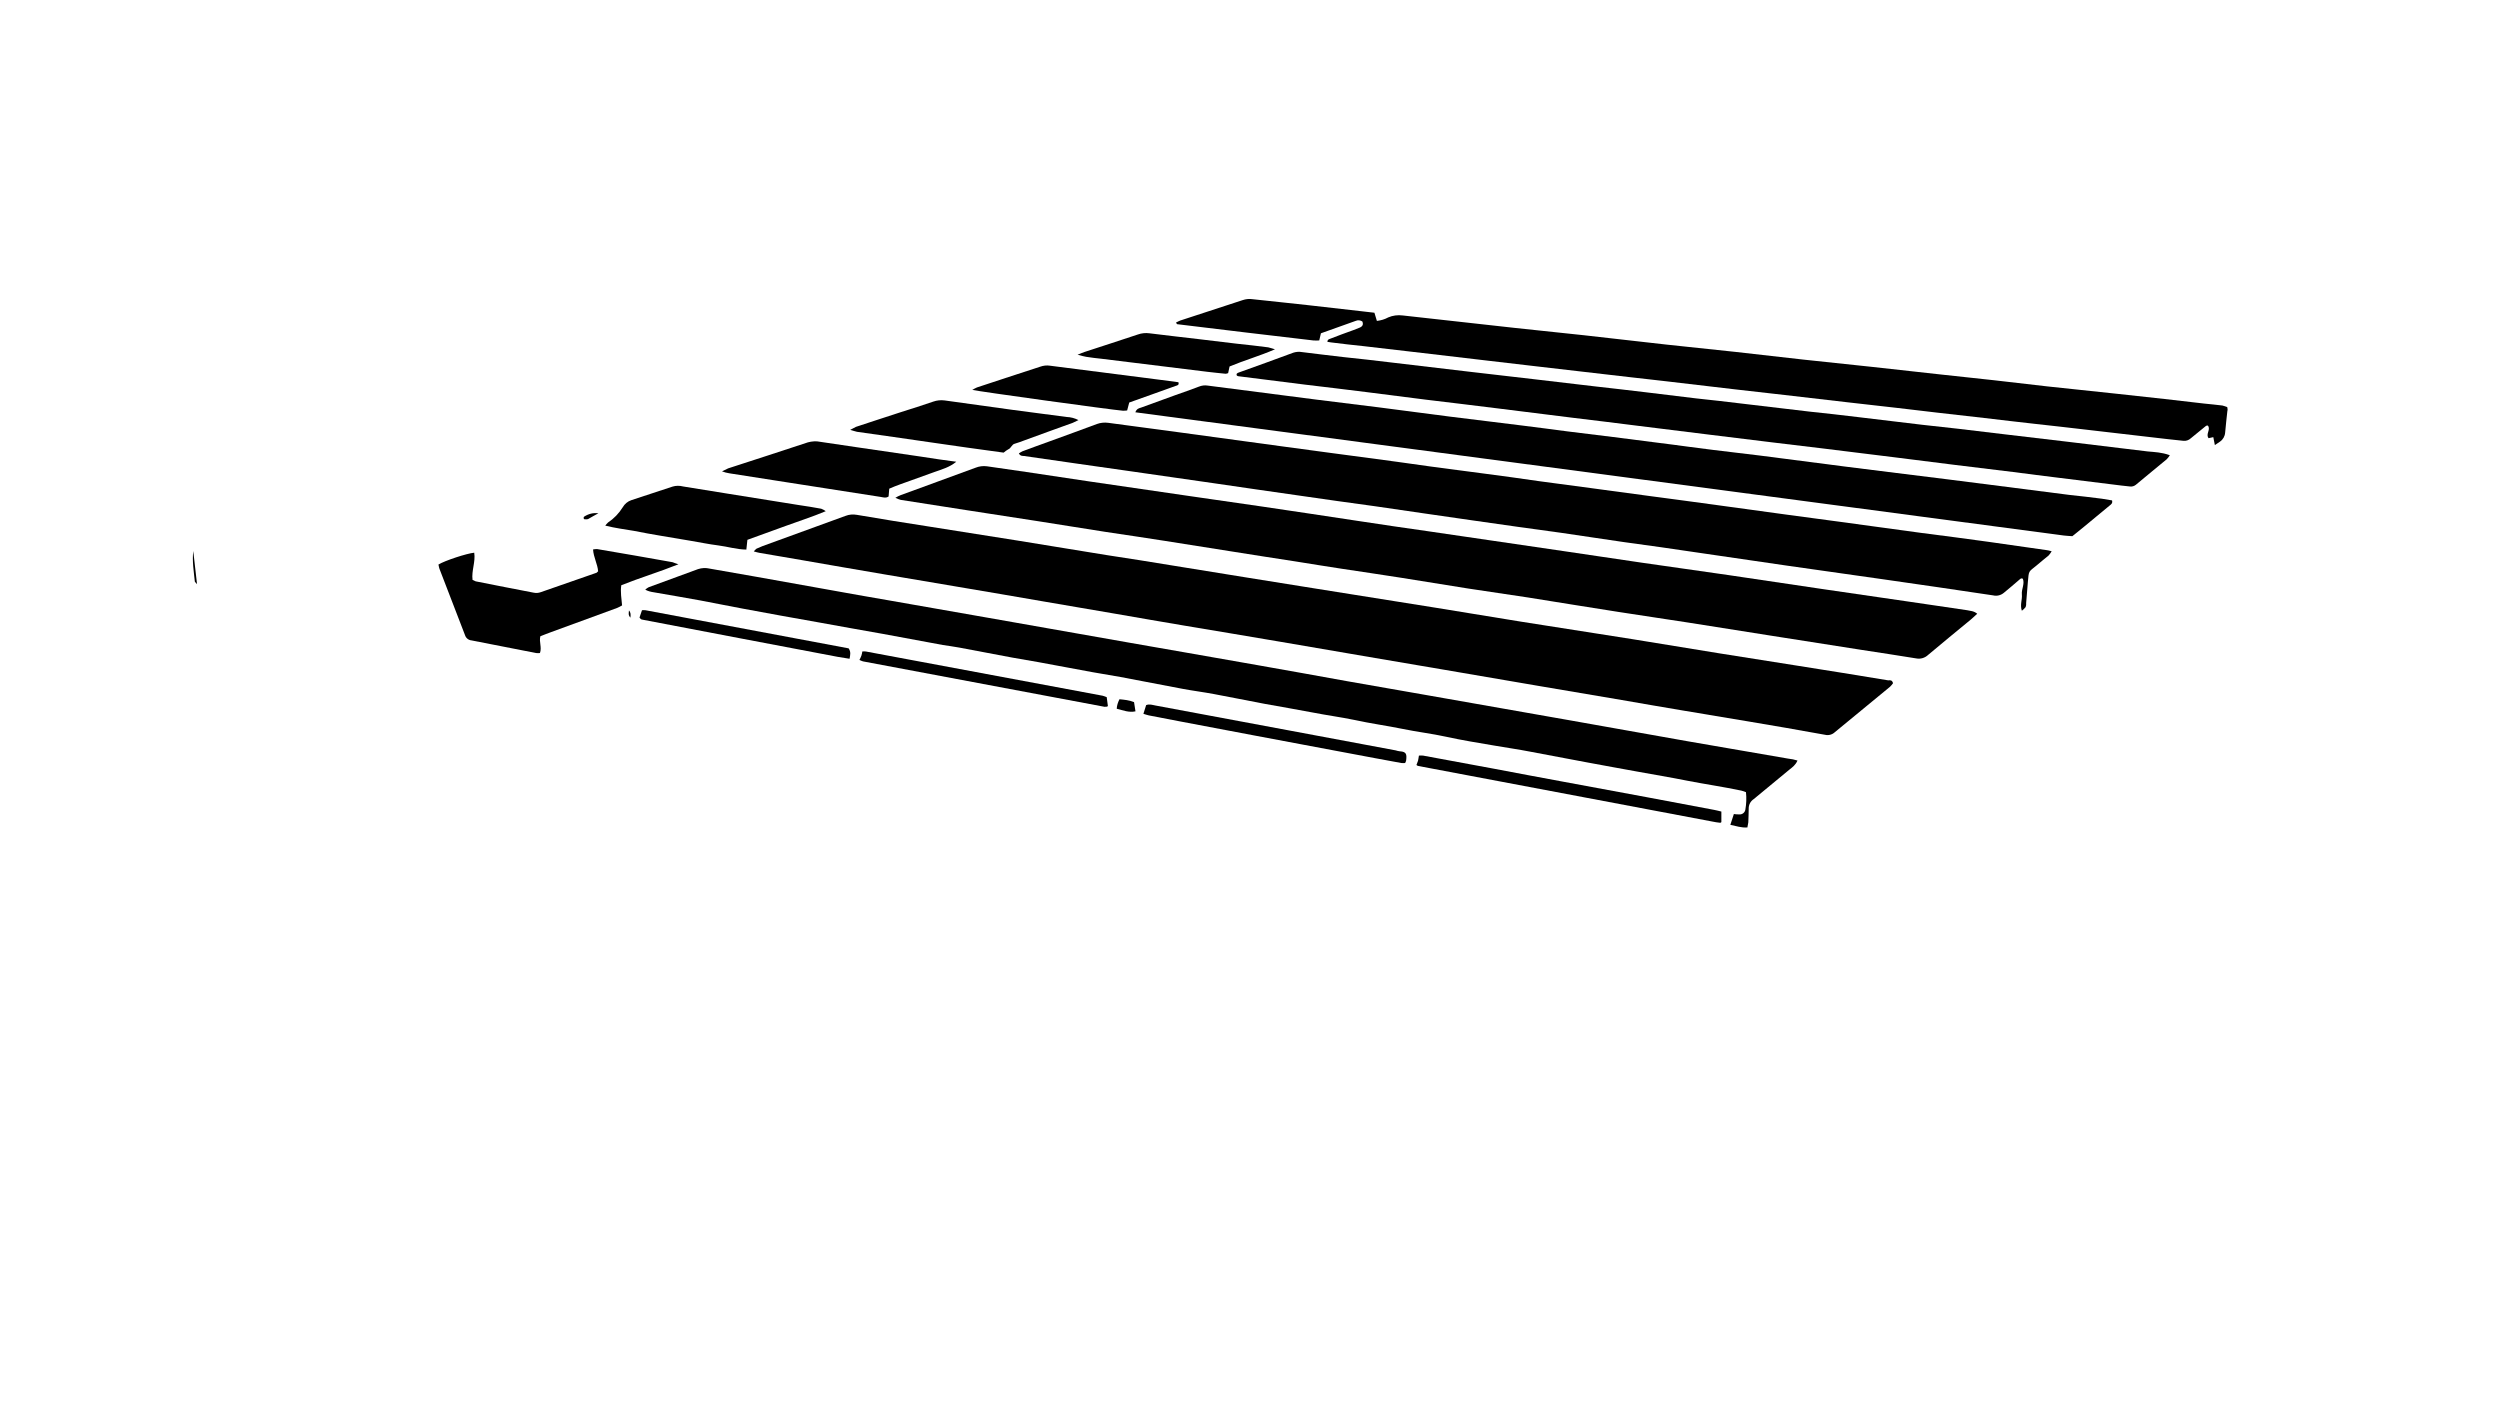
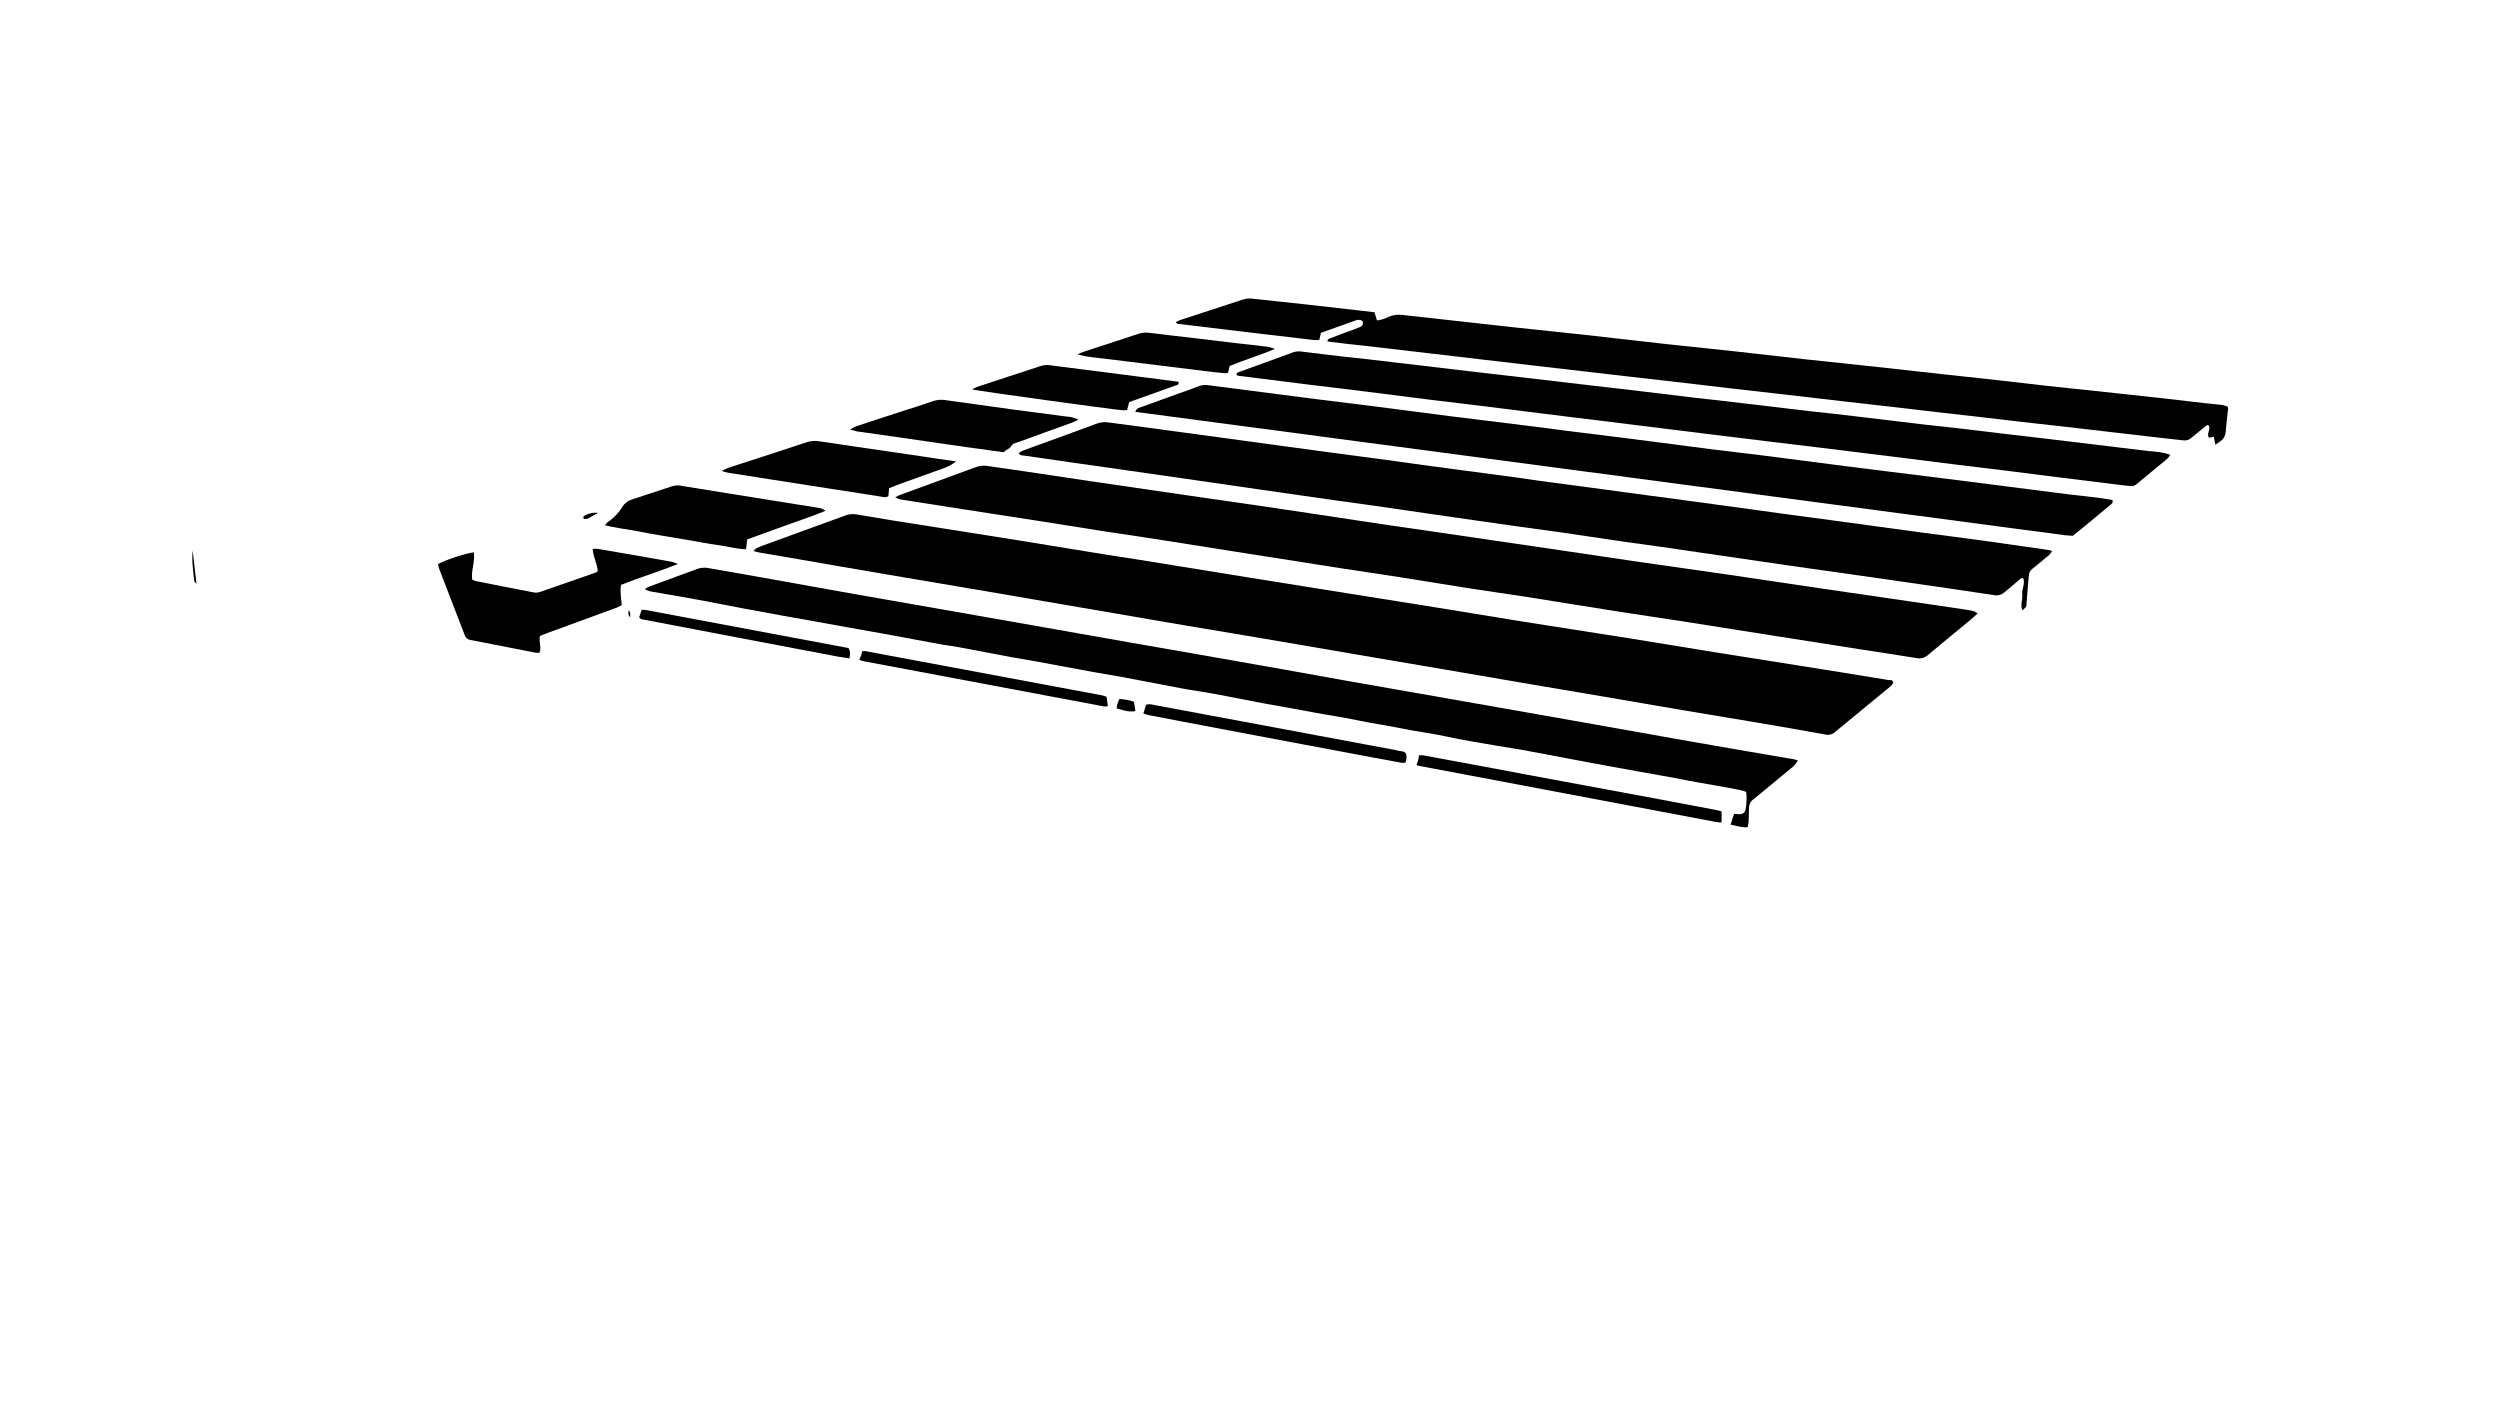
- <svg xmlns="http://www.w3.org/2000/svg" version="1.1" id="Layer_1" x="0px" y="0px" viewBox="0 0 1921 1081" style="enable-background:new 0 0 1921 1081;" xml:space="preserve">
+ <svg xmlns="http://www.w3.org/2000/svg" version="1.1" id="Layer_1" x="0px" y="0px" viewBox="0 0 1920 1080" style="enable-background:new 0 0 1920 1080;" xml:space="preserve">
  <g>
-     <path d="M508.4,411.8l22,3.7c7.2,1.2,14.3,2.7,21.5,3.6c7.2,0.9,14,3.1,21.6,3.2l0.8-7.5c9.9-3.6,19.7-7.1,29.5-10.7   c9.7-3.6,20-6.8,30.7-11.3c-1.1-0.8-2.3-1.5-3.5-1.9c-5.6-1.1-11.3-1.9-17.1-2.8l-54.3-8.7c-11.6-1.9-23.2-3.7-34.7-5.6   c-2.7-0.7-5.5-0.7-8.1,0.1c-10.5,3.5-21.1,6.9-31.6,10.4c-2.8,0.9-5.2,2.9-6.7,5.5c-2.9,4.7-6.8,8.7-11.3,11.7   c-0.8,0.7-1.5,1.6-2.1,2.4c7.7,1.9,14.8,2.8,21.9,4C494,409.3,501.2,410.6,508.4,411.8z" />
-     <path d="M866.1,315.4l1.6-6.1c5.7-2.1,11.3-4.1,17.1-6.1c6.3-2.3,12.4-4.4,18.7-6.7c1.1-0.4,2.7-0.5,2-2.8l-14.4-1.9   c-28.1-3.6-56.1-7.2-84.3-10.8c-2.5-0.4-5.1-0.1-7.6,0.8c-16.1,5.3-32.4,10.5-48.5,15.9c-1.2,0.5-2.4,1.2-3.6,1.9   c5.7,1.3,106.3,15.2,115.7,16C863.8,315.6,865,315.6,866.1,315.4z" />
-     <path d="M846.6,275.7l81.2,10c4.7,0.5,9.3,1.1,14,1.5c0.7,0,1.3-0.3,1.9-0.5l1.1-5.1c11.2-4.7,22.9-8,34.9-13.2   c-1.7-0.5-3.5-1.1-5.2-1.5c-8-1.1-16.1-1.9-24.1-2.8l-29.2-3.5c-12.7-1.5-25.3-2.9-38-4.5c-2.9-0.4-6-0.1-8.8,0.9   c-13.7,4.5-27.5,9.1-41.2,13.5c-1.3,0.4-2.7,1.1-5.2,2.1c3.1,0.8,4.9,1.3,6.7,1.6C838.6,274.8,842.6,275.3,846.6,275.7z" />
-     <path d="M604,370.5l38.5,6c11.3,1.7,22.7,3.6,34,5.3c2,0.3,4.1,1.2,6.3-0.3l0.5-6c5.6-2.5,11.5-4.4,17.2-6.5   c5.7-2.1,11.6-4.1,17.5-6.3c5.9-2.1,11.6-3.6,16.8-7.9c-8.8-1.1-17.9-2.5-26.9-3.9c-16.7-2.4-33.2-4.9-49.9-7.3   c-9.3-1.3-18.5-2.8-27.7-4.1c-3.2-0.7-6.4-0.4-9.5,0.4c-20.4,6.8-40.8,13.3-61.3,20c-1.6,0.7-3.1,1.5-4.7,2.3   c1.9,0.7,3.7,1.2,5.7,1.5C575,366,589.6,368.2,604,370.5z" />
-     <path d="M484.4,474.6c0.3-2.4,0.3-3.9-1.1-5.6C483.2,471,482.5,472.5,484.4,474.6z" />
-     <path d="M771.2,347.8c1.1-0.9,2.3-1.9,3.5-2.5c2.3-0.9,2.7-3.9,5.2-4.4c2.4-0.7,4.8-1.6,7.2-2.5c12.4-4.5,24.8-9.1,37.2-13.5   c1.5-0.7,2.9-1.3,4.4-2.1c-2.9-1.5-6-2.3-9.2-2.4c-13.9-1.9-27.9-3.6-41.7-5.5c-17.3-2.4-34.5-4.8-51.9-7.2c-2.9-0.4-6-0.1-8.8,0.9   c-8.3,2.8-16.5,5.5-24.9,8.1c-11.6,3.7-23.1,7.6-34.5,11.3c-1.5,0.7-2.9,1.5-4.4,2.3c1.7,0.5,3.5,1.1,5.2,1.5   C696.1,337,733.7,342.8,771.2,347.8z" />
-     <path d="M496,468.9c-0.9-0.1-1.7-0.1-2.7,0l-1.9,5.6c0.4,0.7,0.9,1.1,1.5,1.5c50.3,9.6,100.4,19.2,150.7,28.7   c2.9,0.5,5.9,0.9,9.2,1.5c0.5-2.8,1.2-5.2-0.7-8L496,468.9z" />
-     <path d="M477.4,449.7c13.9-5.6,28.4-9.9,43.9-16.1c-1.7-0.5-3.1-1.1-4.5-1.6c-19.3-3.5-38.7-6.8-58-10.1c-1.1,0-2.1,0.1-3.1,0.3   c0.4,6.1,3.5,11.3,3.9,16.8c-0.4,0.4-0.8,0.8-1.2,1.1c-14.3,4.9-28.5,9.9-42.8,14.9c-1.9,0.7-3.7,0.8-5.6,0.4   c-14.8-2.9-29.7-5.7-44.5-8.7c-0.8-0.3-1.6-0.7-2.4-1.1c-0.9-7.1,2.4-13.9,1.3-20.9c-5.6,0.5-22.7,6.1-27.5,9.1   c0.3,1.3,0.5,2.8,1.1,4.1c6.4,16.7,12.9,33.3,19.3,50.1c0.7,2.3,2.7,3.9,5.1,4.1c16.5,3.2,33.1,6.5,49.6,9.7c0.9,0.1,1.9,0.1,2.9,0   c1.6-4.4-0.8-8.4,0.3-12.9c2.4-0.9,4.9-2,7.5-2.9l51.6-18.9c1.2-0.5,2.5-1.2,3.7-1.9C477.6,460,476.6,455,477.4,449.7z" />
-     <path d="M149.7,446.8c0,0.4,0.7,0.8,1.7,2.1l-2.9-25.5C147.6,431.2,148.9,438.9,149.7,446.8z" />
-     <path d="M860.2,537.3c-1.2,2.4-2,4.8-2.1,7.3c4.9,1.2,9.3,3.1,14.4,2l-1.1-7.1C867.7,538,864.1,537.7,860.2,537.3z" />
-     <path d="M1075.6,577.3c-1.1-0.1-2.1-0.4-3.1-0.7l-82.9-15.5l-69.1-12.9c-10.9-2-21.7-4.1-32.7-6.1c-2.3-0.4-4.5-1.3-7.1-0.3   l-2.1,6.7c1.3,0.4,2.8,0.9,4.1,1.2c8.1,1.6,16.3,3.1,24.4,4.7l56.5,10.7c24.3,4.5,48.5,9.2,72.9,13.7c13.5,2.5,26.8,5.1,40.3,7.5   c0.9,0.1,2,0.1,2.9,0c0.4-0.7,0.7-1.5,0.8-2.1C1081,579.7,1080.8,577.6,1075.6,577.3z" />
-     <path d="M1265.6,612.6l-65.3-12.1c-17.6-3.3-35.2-6.5-52.8-9.9c-18-3.3-36-6.7-54-10c-1.1-0.1-2.1-0.1-3.2,0   c-0.3,1.6-0.4,2.8-0.7,4c-0.4,1.1-0.8,2.1-1.2,3.2c0.4,0.4,0.9,0.7,1.5,0.8c75.3,14.3,150.7,28.4,226,42.7c1.9,0.4,3.7,0.7,5.7,0.9   c0.3,0,0.4,0,0.7-0.1c0.1-0.1,0.3-0.3,0.4-0.4v-8.1c-2.4-0.5-4-1.1-5.6-1.3C1299.8,619,1282.8,615.8,1265.6,612.6z" />
-     <path d="M449.3,399c0.8,0.1,1.7,0.1,2.5-0.1c2.7-1.5,5.3-3.1,8-4.5c-3.9-0.5-7.7,0.4-11.1,2.7c-0.4,0.7-0.3,1.5,0.3,1.9   C449.2,398.9,449.2,399,449.3,399z" />
-     <path d="M847.3,534.6c-60.7-11.3-121.3-22.7-182-34c-0.9-0.1-1.7-0.1-2.7,0c-0.1,1.1-0.4,2.1-0.7,3.2c-0.4,1.1-0.9,2.1-1.5,3.3   c0.8,0.4,1.7,0.8,2.7,1.1c61.9,11.7,123.7,23.3,185.6,34.9c0.7,0,1.2,0,1.9-0.1c0.3-0.1,0.5-0.3,0.7-0.5l-0.9-6.8   C849.4,535.3,848.4,534.9,847.3,534.6z" />
-     <path d="M1590.1,339.6l-50.8-6c-11.5-1.3-22.8-2.8-34.3-4.1c-9.3-1.1-18.7-2-28-3.1c-16.7-2-33.5-4-50.1-6   c-12-1.5-24.1-2.8-36.3-4.1c-17.2-2-34.3-4.1-51.5-6.1c-12-1.5-24-2.8-36-4.1c-12.9-1.5-25.9-3.2-38.7-4.7   c-12.8-1.5-25.9-3.1-38.8-4.5c-15.9-1.9-31.7-3.7-47.6-5.6c-16.1-1.9-32.1-3.7-48.3-5.6c-20.3-2.4-40.7-4.8-60.9-7.2   c-12-1.5-24.1-2.8-36.3-4.1c-10.8-1.3-21.6-2.5-32.4-3.9c-2.1-0.4-4.3-0.1-6.3,0.5c-14,5.2-28.1,10.3-42.1,15.3   c-0.9,0.4-2,0.8-1.3,2.3c0.4,0.3,0.8,0.4,1.2,0.5l50.8,6.4c15.6,1.9,31.3,3.7,46.9,5.7c15.5,1.9,30.9,3.9,46.3,5.9   c18.7,2.3,37.2,4.4,55.9,6.8c19.2,2.4,38.5,4.8,57.7,7.2c16.5,2,33.1,4,49.5,6.1l54,6.7l48.9,6l37.5,4.5l55.9,6.9l46.9,5.9   c15.1,1.9,30,3.6,45.1,5.5c11.9,1.5,23.7,3.1,35.5,4.5c15.9,2,31.7,3.9,47.6,5.9c2.1,0.3,4.3,0.4,6.4,0.7c1.7,0.3,3.5-0.3,4.7-1.3   c7.9-6.5,15.7-13.1,23.7-19.6c0.9-0.9,1.7-2,2.4-3.1c-6.3-2.3-11.6-2.4-16.9-2.9C1630.2,344.4,1610.1,342,1590.1,339.6z" />
-     <path d="M1451,522.8c-23.3-3.9-46.7-7.6-70-11.3c-20-3.2-40-6.3-60-9.5c-22.3-3.6-44.5-7.3-66.8-10.9c-28.3-4.5-56.4-8.8-84.7-13.3   c-22.3-3.6-44.5-7.3-66.8-10.9l-90.3-14.4l-52.4-8.4c-19.6-3.2-39.1-6.4-58.7-9.5c-16.9-2.8-34-5.5-51.1-8.1   c-22.7-3.7-45.6-7.5-68.1-11.1s-45.1-7.1-67.6-10.7c-18.7-2.9-37.5-5.9-56.1-9.1c-2.9-0.5-5.9-0.3-8.7,0.8l-63.7,23.2   c-1.6,0.7-3.2,1.3-4.7,2c-0.8,0.7-1.5,1.3-2.1,2.1c1.9,0.5,3.1,0.9,4.3,1.1c10.7,1.9,21.5,3.6,32.1,5.5   c21.5,3.7,42.8,7.5,64.3,11.1l56.7,9.6c21.6,3.7,43.3,7.3,64.9,11.1l55.5,9.5c18,3.1,36.1,6.3,54.1,9.3   c24.3,4.1,48.7,8.1,73.1,12.3l72.4,12.4c18,3.1,36.1,6.1,54.1,9.2c24.1,4.1,48.3,8.3,72.4,12.4c21.1,3.6,42,7.1,63.1,10.7   c15.7,2.7,31.5,5.5,47.2,8.1c16.5,2.8,33.2,5.5,49.7,8.3c19.7,3.3,39.5,6.7,59.2,10.3c2.7,0.7,5.6-0.1,7.6-2   c14.1-11.6,28.3-23.2,42.4-34.9c0.8-0.8,1.6-1.7,2.3-2.7C1454,522.5,1452.4,522.6,1451,522.8z" />
-     <path d="M1296.9,569.6l-90-16l-110.8-19.5c-20.4-3.6-40.7-7.1-61.1-10.7c-22.9-4.1-45.7-8.3-68.7-12.3c-18-3.2-36.1-6.3-54.1-9.5   c-14.5-2.5-28.9-5.1-43.5-7.6l-108.9-19.2l-78.1-13.7c-14.8-2.5-29.7-5.2-44.7-7.9l-55.3-9.9c-12.1-2.1-24.4-4.3-36.5-6.4   c-2.9-0.7-6-0.5-8.8,0.4c-12.7,4.7-25.2,9.2-37.9,13.9c-0.9,0.5-1.9,1.1-2.7,1.9c2,1.1,4.3,1.7,6.5,2c12,2.1,23.9,4.1,35.9,6.3   c10.9,2,21.7,4.3,32.7,6.3c19.3,3.6,38.5,7.1,57.9,10.5c16.5,3.1,33.2,5.9,49.7,8.9c15.3,2.8,30.5,5.7,45.9,8.5   c4.3,0.7,8.5,1.2,12.7,2c13.6,2.5,27.2,5.2,40.8,7.7c6.7,1.2,13.5,2.3,20.1,3.5c13.9,2.5,27.6,5.2,41.5,7.7   c7.2,1.3,14.4,2.4,21.5,3.7c16,3.1,31.9,6.1,47.7,9.1c8,1.5,16,2.5,24,4c13.1,2.4,26,5.1,38.9,7.5c12.4,2.3,24.8,4.3,37.1,6.7   c10.7,2.1,21.3,3.5,32,5.7c12.3,2.7,24.8,4.4,37.1,6.9c11.1,2.3,22.3,3.6,33.3,6c12.3,2.7,24.7,4.7,37.1,6.8   c9.2,1.6,18.5,2.9,27.7,4.7c14.7,2.7,29.3,5.5,44,8.3c12.7,2.3,25.2,4.7,37.7,6.9c12.9,2.4,26,4.5,38.9,7.1   c13.9,2.7,27.7,4.7,41.5,7.6c1.2,0.3,2.4,0.7,3.6,1.2c0.5,4.5,0.3,9.1-0.5,13.6c-0.4,2.1-2.4,3.7-4.7,3.5c-1.5,0-2.8-0.1-4.1-0.3   l-2.7,8.3c4.5,0.9,8.5,2.4,13.1,2c0.3-1.3,0.5-2.5,0.7-3.9c0.1-3.5,0.3-6.8,0.3-10.3c-0.1-3.1,1.3-5.9,3.9-7.6   c9.2-7.5,18.4-15.2,27.6-22.8c2-1.6,4.4-3.2,6-6.8c-2.3-0.7-4.5-1.2-7.3-1.5C1348.1,578.5,1322.5,574.1,1296.9,569.6z" />
-     <path d="M1466.1,462.2c-21.7-3.1-43.5-6.3-65.2-9.5c-24.1-3.6-48.4-7.2-72.7-10.8c-22.4-3.2-44.7-6.4-67.1-9.6   c-20.1-2.9-40.1-6-60.1-8.9l-103.7-15.2c-17.9-2.5-35.9-5.2-53.7-7.9c-24.7-3.7-49.3-7.5-74-11.1c-19.6-2.9-39.2-5.7-58.8-8.5   c-24.7-3.6-49.3-7.2-74-10.8c-16-2.4-32-4.8-48-7.2c-10.1-1.5-20.3-2.9-30.4-4.4c-3.1-0.4-6,0-8.8,1.1c-19.2,7.1-38.4,14-57.6,21.1   c-1.3,0.5-2.7,1.2-4,2c1.3,0.7,2.7,1.2,4.1,1.6l51.2,8c18.1,2.8,36.3,5.6,54.4,8.4c17.5,2.8,34.9,5.6,52.4,8.3   c15.1,2.3,30,4.4,44.9,6.8c18,2.8,35.9,5.7,53.7,8.5c15.3,2.5,30.8,4.8,46.1,7.2c12,1.9,24,3.9,36,5.7c15.1,2.3,30.3,4.5,45.5,6.9   c17.2,2.8,34.4,5.6,51.7,8.3c15.3,2.4,30.8,4.5,46.1,6.9c23.2,3.7,46.3,7.5,69.5,11.1c17.7,2.8,35.3,5.3,53.1,8.1   c21.7,3.5,43.3,6.9,65.1,10.3l68.8,10.8c14,2.1,27.9,4.3,41.7,6.5c3.3,0.7,6.8-0.3,9.3-2.7c10.8-9.1,21.7-18,32.5-26.9   c1.6-1.3,3.1-2.8,5.2-4.7c-2.8-2.3-5.3-2.1-7.7-2.7C1496.5,466.6,1481.3,464.5,1466.1,462.2z" />
-     <path d="M1711.4,312.8c-1.2-0.5-2.4-0.8-3.7-1.2c-4.7-0.5-9.3-1.1-14-1.5l-30.3-3.5c-12.5-1.3-25.1-2.8-37.5-4.1   c-17.6-1.9-35.2-3.7-52.8-5.6c-13.6-1.5-27.1-3.1-40.7-4.7c-13.6-1.6-27.1-2.8-40.7-4.4c-17.7-2-35.6-4-53.3-5.9   c-17.7-1.9-35.2-3.7-52.8-5.6c-17.3-1.9-34.7-4-52.1-5.9c-17.5-1.9-35.2-3.7-52.8-5.6c-21.2-2.4-42.4-4.8-63.6-7.2   c-17.6-1.9-35.2-3.7-52.8-5.6c-28.8-3.2-57.6-6.4-86.4-9.6c-3.9-0.5-7.7,0-11.2,1.5c-2.7,1.5-5.6,2.3-8.7,2.7l-1.9-6.3l-10.4-1.2   c-13.7-1.6-27.6-3.1-41.3-4.7s-28-2.9-42-4.5c-2.5-0.4-5.1-0.1-7.5,0.7c-16,5.3-32,10.4-48,15.7c-1.2,0.4-2.3,1.1-3.3,1.6   c0.3,0.4,0.5,0.8,0.9,1.2c34.9,4.3,69.7,8.4,104.7,12.5c1.5,0.1,3.1,0.1,4.5,0l1.3-5.5c8.9-3.2,18-6.5,26.9-9.6   c1.6-0.7,3.5-0.4,4.9,0.5c0.9,2.1,0.4,3.7-1.9,4.7c-1.6,0.7-3.2,1.2-4.8,1.9c-6,2.1-12,4.4-18,6.7c-0.9,0.4-2.1,0.5-2.1,2.4   c0.8,0,1.7,0.3,2.7,0.4c8.4,1.1,16.9,2,25.3,2.9l51.5,6l40,4.7l36.8,4.3l38.8,4.5c12.7,1.5,25.3,2.9,38.1,4.4   c9.1,1.1,18.3,2,27.3,3.1c17.3,2,34.7,4,52,6.1c12.9,1.5,25.9,2.9,38.7,4.4c16.1,1.9,32.1,3.7,48.3,5.6c12.9,1.5,25.9,2.9,38.8,4.4   c10.1,1.2,20.3,2.4,30.5,3.6l36.1,4.1c12.9,1.5,25.9,3.1,38.8,4.5c12.9,1.5,25.9,2.8,38.8,4.4c20.9,2.4,41.9,4.9,62.9,7.3   c4,0.5,8,0.8,12.1,1.3c2.1,0.3,4.3-0.4,5.9-1.9c3.5-2.9,6.9-5.7,10.4-8.5c0.8-0.5,1.5-1.7,2.8-1.2c2.3,3.1-2,6.5,0.5,9.6l3.6-0.8   l1.2,6.1c1.6-1.1,2.8-1.9,4-2.7c2.3-1.6,3.7-4.1,3.9-6.9c0.4-5.5,1.2-11.1,1.7-16.5C1711.8,315,1711.7,313.8,1711.4,312.8z" />
-     <path d="M1615,383.2c-8.3-1.1-16.5-2-24.8-2.9c-15.9-2-31.7-4-47.6-6.1l-46.3-5.9c-15.1-1.9-30-3.7-45.1-5.6   c-11.5-1.5-22.8-2.8-34.3-4.3c-15.5-2-30.8-4-46.3-6c-12-1.6-24.1-3.1-36.1-4.5s-24.1-2.9-36.1-4.5c-8.4-1.1-16.9-2.3-25.3-3.3   c-11.2-1.5-22.4-2.8-33.6-4.3c-11.6-1.5-23.3-2.8-34.9-4.3c-11.6-1.5-23.2-3.1-34.8-4.5c-18.7-2.4-37.2-4.5-55.9-6.9   c-18.1-2.3-36.3-4.8-54.5-7.1c-15.9-2-31.7-3.9-47.6-5.9c-27.9-3.6-55.7-7.2-83.7-10.8c-2.3-0.4-4.7-0.1-6.9,0.8   c-6,2.3-12,4.4-18,6.5c-8.8,3.2-17.6,6.4-26.4,9.6c-1.5,0.5-3.3,0.7-4.4,3.6l713.5,94.7c2.1,0.3,4.3,0.3,6.5,0.5   c2.9-2.4,6-4.8,8.9-7.2c6.5-5.5,13.2-10.8,19.7-16.3c1.1-0.9,2.5-1.7,1.9-4C1620.4,384.1,1617.7,383.6,1615,383.2z" />
-     <path d="M1528.4,416.4c-17.3-2.4-34.7-4.7-52-6.9c-20.5-2.8-40.9-5.6-61.5-8.4c-14.1-2-28.3-3.7-42.4-5.7l-52.5-7.2   c-17.1-2.3-34.3-4.7-51.3-6.9c-14.8-2-29.6-4-44.4-6c-14-1.9-27.9-3.7-41.9-5.6c-13.5-1.9-26.9-3.9-40.5-5.6   c-14.4-2-28.8-3.7-43.1-5.7c-13.7-1.9-27.5-3.9-41.2-5.7c-23.9-3.2-47.7-6.3-71.6-9.6c-26.7-3.6-53.2-7.3-79.9-10.9   c-18.1-2.5-36.4-4.8-54.5-7.3c-2.9-0.4-6-0.1-8.7,0.9c-12,4.5-24,8.8-36,13.2c-7.1,2.5-14,5.1-21.1,7.7c-1.1,0.5-2,1.1-2.9,1.7   c1.1,2.1,2.7,1.9,4.1,2c27.2,3.9,54.4,7.9,81.6,11.7l64,9.2c22.1,3.2,44.3,6.5,66.4,9.6c19.2,2.8,38.4,5.5,57.6,8.1   c25.5,3.7,51.1,7.5,76.5,11.1c22.1,3.2,44.3,6.3,66.4,9.3c16,2.3,32,4.8,48,7.1c19.5,2.7,38.8,5.3,58.3,8.3   c22.1,3.2,44.3,6.5,66.4,9.7c25.1,3.6,50.3,7.1,75.3,10.7c28,4,56.1,8.1,84.1,12.3c2.9,0.7,6-0.1,8.3-2.1c3.9-3.3,7.9-6.5,11.7-9.9   c0.8-0.7,1.6-1.6,2.8-0.7c1.5,4-1.2,7.9-0.8,12c0.4,4.1-1.6,7.9,0,12.5c1.1-0.8,2-1.7,2.9-2.8c0.4-1.1,0.5-2.1,0.4-3.2   c0.4-5.3,0.9-10.7,1.3-16c0.8-9.2,0.5-7.7,6.7-12.8c3.1-2.7,6.3-5.2,9.3-7.7c0.8-0.9,1.6-2,2.3-3.2c-1.9-0.5-2.9-0.8-4-0.9   L1528.4,416.4z" />
+     <path d="M507.9,411.3l22,3.7c7.2,1.2,14.3,2.7,21.5,3.6s14,3.1,21.6,3.2l0.8-7.5c9.9-3.6,19.7-7.1,29.5-10.7   c9.7-3.6,20-6.8,30.7-11.3c-1.1-0.8-2.3-1.5-3.5-1.9c-5.6-1.1-11.3-1.9-17.1-2.8l-54.3-8.7c-11.6-1.9-23.2-3.7-34.7-5.6   c-2.7-0.7-5.5-0.7-8.1,0.1c-10.5,3.5-21.1,6.9-31.6,10.4c-2.8,0.9-5.2,2.9-6.7,5.5c-2.9,4.7-6.8,8.7-11.3,11.7   c-0.8,0.7-1.5,1.6-2.1,2.4c7.7,1.9,14.8,2.8,21.9,4C493.5,408.8,500.7,410.1,507.9,411.3z" />
+     <path d="M865.6,314.9l1.6-6.1c5.7-2.1,11.3-4.1,17.1-6.1c6.3-2.3,12.4-4.4,18.7-6.7c1.1-0.4,2.7-0.5,2-2.8l-14.4-1.9   c-28.1-3.6-56.1-7.2-84.3-10.8c-2.5-0.4-5.1-0.1-7.6,0.8c-16.1,5.3-32.4,10.5-48.5,15.9c-1.2,0.5-2.4,1.2-3.6,1.9   c5.7,1.3,106.3,15.2,115.7,16C863.3,315.1,864.5,315.1,865.6,314.9z" />
+     <path d="M846.1,275.2l81.2,10c4.7,0.5,9.3,1.1,14,1.5c0.7,0,1.3-0.3,1.9-0.5l1.1-5.1c11.2-4.7,22.9-8,34.9-13.2   c-1.7-0.5-3.5-1.1-5.2-1.5c-8-1.1-16.1-1.9-24.1-2.8l-29.2-3.5c-12.7-1.5-25.3-2.9-38-4.5c-2.9-0.4-6-0.1-8.8,0.9   c-13.7,4.5-27.5,9.1-41.2,13.5c-1.3,0.4-2.7,1.1-5.2,2.1c3.1,0.8,4.9,1.3,6.7,1.6C838.1,274.3,842.1,274.8,846.1,275.2z" />
+     <path d="M603.5,370l38.5,6c11.3,1.7,22.7,3.6,34,5.3c2,0.3,4.1,1.2,6.3-0.3l0.5-6c5.6-2.5,11.5-4.4,17.2-6.5s11.6-4.1,17.5-6.3   c5.9-2.1,11.6-3.6,16.8-7.9c-8.8-1.1-17.9-2.5-26.9-3.9c-16.7-2.4-33.2-4.9-49.9-7.3c-9.3-1.3-18.5-2.8-27.7-4.1   c-3.2-0.7-6.4-0.4-9.5,0.4c-20.4,6.8-40.8,13.3-61.3,20c-1.6,0.7-3.1,1.5-4.7,2.3c1.9,0.7,3.7,1.2,5.7,1.5   C574.5,365.5,589.1,367.7,603.5,370z" />
+     <path d="M483.9,474.1c0.3-2.4,0.3-3.9-1.1-5.6C482.7,470.5,482,472,483.9,474.1z" />
+     <path d="M770.7,347.3c1.1-0.9,2.3-1.9,3.5-2.5c2.3-0.9,2.7-3.9,5.2-4.4c2.4-0.7,4.8-1.6,7.2-2.5c12.4-4.5,24.8-9.1,37.2-13.5   c1.5-0.7,2.9-1.3,4.4-2.1c-2.9-1.5-6-2.3-9.2-2.4c-13.9-1.9-27.9-3.6-41.7-5.5c-17.3-2.4-34.5-4.8-51.9-7.2c-2.9-0.4-6-0.1-8.8,0.9   c-8.3,2.8-16.5,5.5-24.9,8.1c-11.6,3.7-23.1,7.6-34.5,11.3c-1.5,0.7-2.9,1.5-4.4,2.3c1.7,0.5,3.5,1.1,5.2,1.5   C695.6,336.5,733.2,342.3,770.7,347.3z" />
+     <path d="M495.5,468.4c-0.9-0.1-1.7-0.1-2.7,0l-1.9,5.6c0.4,0.7,0.9,1.1,1.5,1.5c50.3,9.6,100.4,19.2,150.7,28.7   c2.9,0.5,5.9,0.9,9.2,1.5c0.5-2.8,1.2-5.2-0.7-8L495.5,468.4z" />
+     <path d="M476.9,449.2c13.9-5.6,28.4-9.9,43.9-16.1c-1.7-0.5-3.1-1.1-4.5-1.6c-19.3-3.5-38.7-6.8-58-10.1c-1.1,0-2.1,0.1-3.1,0.3   c0.4,6.1,3.5,11.3,3.9,16.8c-0.4,0.4-0.8,0.8-1.2,1.1c-14.3,4.9-28.5,9.9-42.8,14.9c-1.9,0.7-3.7,0.8-5.6,0.4   c-14.8-2.9-29.7-5.7-44.5-8.7c-0.8-0.3-1.6-0.7-2.4-1.1c-0.9-7.1,2.4-13.9,1.3-20.9c-5.6,0.5-22.7,6.1-27.5,9.1   c0.3,1.3,0.5,2.8,1.1,4.1c6.4,16.7,12.9,33.3,19.3,50.1c0.7,2.3,2.7,3.9,5.1,4.1c16.5,3.2,33.1,6.5,49.6,9.7c0.9,0.1,1.9,0.1,2.9,0   c1.6-4.4-0.8-8.4,0.3-12.9c2.4-0.9,4.9-2,7.5-2.9l51.6-18.9c1.2-0.5,2.5-1.2,3.7-1.9C477.1,459.5,476.1,454.5,476.9,449.2z" />
+     <path d="M149.2,446.3c0,0.4,0.7,0.8,1.7,2.1l-2.9-25.5C147.1,430.7,148.4,438.4,149.2,446.3z" />
+     <path d="M859.7,536.8c-1.2,2.4-2,4.8-2.1,7.3c4.9,1.2,9.3,3.1,14.4,2l-1.1-7.1C867.2,537.5,863.6,537.2,859.7,536.8z" />
+     <path d="M1075.1,576.8c-1.1-0.1-2.1-0.4-3.1-0.7l-82.9-15.5L920,547.7c-10.9-2-21.7-4.1-32.7-6.1c-2.3-0.4-4.5-1.3-7.1-0.3   l-2.1,6.7c1.3,0.4,2.8,0.9,4.1,1.2c8.1,1.6,16.3,3.1,24.4,4.7l56.5,10.7c24.3,4.5,48.5,9.2,72.9,13.7c13.5,2.5,26.8,5.1,40.3,7.5   c0.9,0.1,2,0.1,2.9,0c0.4-0.7,0.7-1.5,0.8-2.1C1080.5,579.2,1080.3,577.1,1075.1,576.8z" />
+     <path d="M1265.1,612.1l-65.3-12.1c-17.6-3.3-35.2-6.5-52.8-9.9c-18-3.3-36-6.7-54-10c-1.1-0.1-2.1-0.1-3.2,0   c-0.3,1.6-0.4,2.8-0.7,4c-0.4,1.1-0.8,2.1-1.2,3.2c0.4,0.4,0.9,0.7,1.5,0.8c75.3,14.3,150.7,28.4,226,42.7c1.9,0.4,3.7,0.7,5.7,0.9   c0.3,0,0.4,0,0.7-0.1c0.1-0.1,0.3-0.3,0.4-0.4v-8.1c-2.4-0.5-4-1.1-5.6-1.3C1299.3,618.5,1282.3,615.3,1265.1,612.1z" />
+     <path d="M448.8,398.5c0.8,0.1,1.7,0.1,2.5-0.1c2.7-1.5,5.3-3.1,8-4.5c-3.9-0.5-7.7,0.4-11.1,2.7c-0.4,0.7-0.3,1.5,0.3,1.9   C448.7,398.4,448.7,398.5,448.8,398.5z" />
+     <path d="M846.8,534.1c-60.7-11.3-121.3-22.7-182-34c-0.9-0.1-1.7-0.1-2.7,0c-0.1,1.1-0.4,2.1-0.7,3.2c-0.4,1.1-0.9,2.1-1.5,3.3   c0.8,0.4,1.7,0.8,2.7,1.1c61.9,11.7,123.7,23.3,185.6,34.9c0.7,0,1.2,0,1.9-0.1c0.3-0.1,0.5-0.3,0.7-0.5l-0.9-6.8   C848.9,534.8,847.9,534.4,846.8,534.1z" />
+     <path d="M1589.6,339.1l-50.8-6c-11.5-1.3-22.8-2.8-34.3-4.1c-9.3-1.1-18.7-2-28-3.1c-16.7-2-33.5-4-50.1-6   c-12-1.5-24.1-2.8-36.3-4.1c-17.2-2-34.3-4.1-51.5-6.1c-12-1.5-24-2.8-36-4.1c-12.9-1.5-25.9-3.2-38.7-4.7   c-12.8-1.5-25.9-3.1-38.8-4.5c-15.9-1.9-31.7-3.7-47.6-5.6c-16.1-1.9-32.1-3.7-48.3-5.6c-20.3-2.4-40.7-4.8-60.9-7.2   c-12-1.5-24.1-2.8-36.3-4.1c-10.8-1.3-21.6-2.5-32.4-3.9c-2.1-0.4-4.3-0.1-6.3,0.5c-14,5.2-28.1,10.3-42.1,15.3   c-0.9,0.4-2,0.8-1.3,2.3c0.4,0.3,0.8,0.4,1.2,0.5l50.8,6.4c15.6,1.9,31.3,3.7,46.9,5.7c15.5,1.9,30.9,3.9,46.3,5.9   c18.7,2.3,37.2,4.4,55.9,6.8c19.2,2.4,38.5,4.8,57.7,7.2c16.5,2,33.1,4,49.5,6.1l54,6.7l48.9,6l37.5,4.5l55.9,6.9l46.9,5.9   c15.1,1.9,30,3.6,45.1,5.5c11.9,1.5,23.7,3.1,35.5,4.5c15.9,2,31.7,3.9,47.6,5.9c2.1,0.3,4.3,0.4,6.4,0.7c1.7,0.3,3.5-0.3,4.7-1.3   c7.9-6.5,15.7-13.1,23.7-19.6c0.9-0.9,1.7-2,2.4-3.1c-6.3-2.3-11.6-2.4-16.9-2.9C1629.7,343.9,1609.6,341.5,1589.6,339.1z" />
+     <path d="M1450.5,522.3c-23.3-3.9-46.7-7.6-70-11.3c-20-3.2-40-6.3-60-9.5c-22.3-3.6-44.5-7.3-66.8-10.9   c-28.3-4.5-56.4-8.8-84.7-13.3c-22.3-3.6-44.5-7.3-66.8-10.9l-90.3-14.4l-52.4-8.4c-19.6-3.2-39.1-6.4-58.7-9.5   c-16.9-2.8-34-5.5-51.1-8.1c-22.7-3.7-45.6-7.5-68.1-11.1s-45.1-7.1-67.6-10.7c-18.7-2.9-37.5-5.9-56.1-9.1   c-2.9-0.5-5.9-0.3-8.7,0.8l-63.7,23.2c-1.6,0.7-3.2,1.3-4.7,2c-0.8,0.7-1.5,1.3-2.1,2.1c1.9,0.5,3.1,0.9,4.3,1.1   c10.7,1.9,21.5,3.6,32.1,5.5c21.5,3.7,42.8,7.5,64.3,11.1l56.7,9.6c21.6,3.7,43.3,7.3,64.9,11.1l55.5,9.5c18,3.1,36.1,6.3,54.1,9.3   c24.3,4.1,48.7,8.1,73.1,12.3l72.4,12.4c18,3.1,36.1,6.1,54.1,9.2c24.1,4.1,48.3,8.3,72.4,12.4c21.1,3.6,42,7.1,63.1,10.7   c15.7,2.7,31.5,5.5,47.2,8.1c16.5,2.8,33.2,5.5,49.7,8.3c19.7,3.3,39.5,6.7,59.2,10.3c2.7,0.7,5.6-0.1,7.6-2   c14.1-11.6,28.3-23.2,42.4-34.9c0.8-0.8,1.6-1.7,2.3-2.7C1453.5,522,1451.9,522.1,1450.5,522.3z" />
+     <path d="M1296.4,569.1l-90-16l-110.8-19.5c-20.4-3.6-40.7-7.1-61.1-10.7c-22.9-4.1-45.7-8.3-68.7-12.3c-18-3.2-36.1-6.3-54.1-9.5   c-14.5-2.5-28.9-5.1-43.5-7.6l-108.9-19.2l-78.1-13.7c-14.8-2.5-29.7-5.2-44.7-7.9l-55.3-9.9c-12.1-2.1-24.4-4.3-36.5-6.4   c-2.9-0.7-6-0.5-8.8,0.4c-12.7,4.7-25.2,9.2-37.9,13.9c-0.9,0.5-1.9,1.1-2.7,1.9c2,1.1,4.3,1.7,6.5,2c12,2.1,23.9,4.1,35.9,6.3   c10.9,2,21.7,4.3,32.7,6.3c19.3,3.6,38.5,7.1,57.9,10.5c16.5,3.1,33.2,5.9,49.7,8.9c15.3,2.8,30.5,5.7,45.9,8.5   c4.3,0.7,8.5,1.2,12.7,2c13.6,2.5,27.2,5.2,40.8,7.7c6.7,1.2,13.5,2.3,20.1,3.5c13.9,2.5,27.6,5.2,41.5,7.7   c7.2,1.3,14.4,2.4,21.5,3.7c16,3.1,31.9,6.1,47.7,9.1c8,1.5,16,2.5,24,4c13.1,2.4,26,5.1,38.9,7.5c12.4,2.3,24.8,4.3,37.1,6.7   c10.7,2.1,21.3,3.5,32,5.7c12.3,2.7,24.8,4.4,37.1,6.9c11.1,2.3,22.3,3.6,33.3,6c12.3,2.7,24.7,4.7,37.1,6.8   c9.2,1.6,18.5,2.9,27.7,4.7c14.7,2.7,29.3,5.5,44,8.3c12.7,2.3,25.2,4.7,37.7,6.9c12.9,2.4,26,4.5,38.9,7.1   c13.9,2.7,27.7,4.7,41.5,7.6c1.2,0.3,2.4,0.7,3.6,1.2c0.5,4.5,0.3,9.1-0.5,13.6c-0.4,2.1-2.4,3.7-4.7,3.5c-1.5,0-2.8-0.1-4.1-0.3   l-2.7,8.3c4.5,0.9,8.5,2.4,13.1,2c0.3-1.3,0.5-2.5,0.7-3.9c0.1-3.5,0.3-6.8,0.3-10.3c-0.1-3.1,1.3-5.9,3.9-7.6   c9.2-7.5,18.4-15.2,27.6-22.8c2-1.6,4.4-3.2,6-6.8c-2.3-0.7-4.5-1.2-7.3-1.5C1347.6,578,1322,573.6,1296.4,569.1z" />
+     <path d="M1465.6,461.7c-21.7-3.1-43.5-6.3-65.2-9.5c-24.1-3.6-48.4-7.2-72.7-10.8c-22.4-3.2-44.7-6.4-67.1-9.6   c-20.1-2.9-40.1-6-60.1-8.9l-103.7-15.2c-17.9-2.5-35.9-5.2-53.7-7.9c-24.7-3.7-49.3-7.5-74-11.1c-19.6-2.9-39.2-5.7-58.8-8.5   c-24.7-3.6-49.3-7.2-74-10.8c-16-2.4-32-4.8-48-7.2c-10.1-1.5-20.3-2.9-30.4-4.4c-3.1-0.4-6,0-8.8,1.1c-19.2,7.1-38.4,14-57.6,21.1   c-1.3,0.5-2.7,1.2-4,2c1.3,0.7,2.7,1.2,4.1,1.6l51.2,8c18.1,2.8,36.3,5.6,54.4,8.4c17.5,2.8,34.9,5.6,52.4,8.3   c15.1,2.3,30,4.4,44.9,6.8c18,2.8,35.9,5.7,53.7,8.5c15.3,2.5,30.8,4.8,46.1,7.2c12,1.9,24,3.9,36,5.7c15.1,2.3,30.3,4.5,45.5,6.9   c17.2,2.8,34.4,5.6,51.7,8.3c15.3,2.4,30.8,4.5,46.1,6.9c23.2,3.7,46.3,7.5,69.5,11.1c17.7,2.8,35.3,5.3,53.1,8.1   c21.7,3.5,43.3,6.9,65.1,10.3l68.8,10.8c14,2.1,27.9,4.3,41.7,6.5c3.3,0.7,6.8-0.3,9.3-2.7c10.8-9.1,21.7-18,32.5-26.9   c1.6-1.3,3.1-2.8,5.2-4.7c-2.8-2.3-5.3-2.1-7.7-2.7C1496,466.1,1480.8,464,1465.6,461.7z" />
+     <path d="M1710.9,312.3c-1.2-0.5-2.4-0.8-3.7-1.2c-4.7-0.5-9.3-1.1-14-1.5l-30.3-3.5c-12.5-1.3-25.1-2.8-37.5-4.1   c-17.6-1.9-35.2-3.7-52.8-5.6c-13.6-1.5-27.1-3.1-40.7-4.7s-27.1-2.8-40.7-4.4c-17.7-2-35.6-4-53.3-5.9   c-17.7-1.9-35.2-3.7-52.8-5.6c-17.3-1.9-34.7-4-52.1-5.9c-17.5-1.9-35.2-3.7-52.8-5.6c-21.2-2.4-42.4-4.8-63.6-7.2   c-17.6-1.9-35.2-3.7-52.8-5.6c-28.8-3.2-57.6-6.4-86.4-9.6c-3.9-0.5-7.7,0-11.2,1.5c-2.7,1.5-5.6,2.3-8.7,2.7l-1.9-6.3l-10.4-1.2   c-13.7-1.6-27.6-3.1-41.3-4.7s-28-2.9-42-4.5c-2.5-0.4-5.1-0.1-7.5,0.7c-16,5.3-32,10.4-48,15.7c-1.2,0.4-2.3,1.1-3.3,1.6   c0.3,0.4,0.5,0.8,0.9,1.2c34.9,4.3,69.7,8.4,104.7,12.5c1.5,0.1,3.1,0.1,4.5,0l1.3-5.5c8.9-3.2,18-6.5,26.9-9.6   c1.6-0.7,3.5-0.4,4.9,0.5c0.9,2.1,0.4,3.7-1.9,4.7c-1.6,0.7-3.2,1.2-4.8,1.9c-6,2.1-12,4.4-18,6.7c-0.9,0.4-2.1,0.5-2.1,2.4   c0.8,0,1.7,0.3,2.7,0.4c8.4,1.1,16.9,2,25.3,2.9l51.5,6l40,4.7l36.8,4.3l38.8,4.5c12.7,1.5,25.3,2.9,38.1,4.4   c9.1,1.1,18.3,2,27.3,3.1c17.3,2,34.7,4,52,6.1c12.9,1.5,25.9,2.9,38.7,4.4c16.1,1.9,32.1,3.7,48.3,5.6c12.9,1.5,25.9,2.9,38.8,4.4   c10.1,1.2,20.3,2.4,30.5,3.6l36.1,4.1c12.9,1.5,25.9,3.1,38.8,4.5c12.9,1.5,25.9,2.8,38.8,4.4c20.9,2.4,41.9,4.9,62.9,7.3   c4,0.5,8,0.8,12.1,1.3c2.1,0.3,4.3-0.4,5.9-1.9c3.5-2.9,6.9-5.7,10.4-8.5c0.8-0.5,1.5-1.7,2.8-1.2c2.3,3.1-2,6.5,0.5,9.6l3.6-0.8   l1.2,6.1c1.6-1.1,2.8-1.9,4-2.7c2.3-1.6,3.7-4.1,3.9-6.9c0.4-5.5,1.2-11.1,1.7-16.5C1711.3,314.5,1711.2,313.3,1710.9,312.3z" />
+     <path d="M1614.5,382.7c-8.3-1.1-16.5-2-24.8-2.9c-15.9-2-31.7-4-47.6-6.1l-46.3-5.9c-15.1-1.9-30-3.7-45.1-5.6   c-11.5-1.5-22.8-2.8-34.3-4.3c-15.5-2-30.8-4-46.3-6c-12-1.6-24.1-3.1-36.1-4.5s-24.1-2.9-36.1-4.5c-8.4-1.1-16.9-2.3-25.3-3.3   c-11.2-1.5-22.4-2.8-33.6-4.3c-11.6-1.5-23.3-2.8-34.9-4.3s-23.2-3.1-34.8-4.5c-18.7-2.4-37.2-4.5-55.9-6.9   c-18.1-2.3-36.3-4.8-54.5-7.1c-15.9-2-31.7-3.9-47.6-5.9c-27.9-3.6-55.7-7.2-83.7-10.8c-2.3-0.4-4.7-0.1-6.9,0.8   c-6,2.3-12,4.4-18,6.5c-8.8,3.2-17.6,6.4-26.4,9.6c-1.5,0.5-3.3,0.7-4.4,3.6l713.5,94.7c2.1,0.3,4.3,0.3,6.5,0.5   c2.9-2.4,6-4.8,8.9-7.2c6.5-5.5,13.2-10.8,19.7-16.3c1.1-0.9,2.5-1.7,1.9-4C1619.9,383.6,1617.2,383.1,1614.5,382.7z" />
+     <path d="M1527.9,415.9c-17.3-2.4-34.7-4.7-52-6.9c-20.5-2.8-40.9-5.6-61.5-8.4c-14.1-2-28.3-3.7-42.4-5.7l-52.5-7.2   c-17.1-2.3-34.3-4.7-51.3-6.9c-14.8-2-29.6-4-44.4-6c-14-1.9-27.9-3.7-41.9-5.6c-13.5-1.9-26.9-3.9-40.5-5.6   c-14.4-2-28.8-3.7-43.1-5.7c-13.7-1.9-27.5-3.9-41.2-5.7c-23.9-3.2-47.7-6.3-71.6-9.6c-26.7-3.6-53.2-7.3-79.9-10.9   c-18.1-2.5-36.4-4.8-54.5-7.3c-2.9-0.4-6-0.1-8.7,0.9c-12,4.5-24,8.8-36,13.2c-7.1,2.5-14,5.1-21.1,7.7c-1.1,0.5-2,1.1-2.9,1.7   c1.1,2.1,2.7,1.9,4.1,2c27.2,3.9,54.4,7.9,81.6,11.7l64,9.2c22.1,3.2,44.3,6.5,66.4,9.6c19.2,2.8,38.4,5.5,57.6,8.1   c25.5,3.7,51.1,7.5,76.5,11.1c22.1,3.2,44.3,6.3,66.4,9.3c16,2.3,32,4.8,48,7.1c19.5,2.7,38.8,5.3,58.3,8.3   c22.1,3.2,44.3,6.5,66.4,9.7c25.1,3.6,50.3,7.1,75.3,10.7c28,4,56.1,8.1,84.1,12.3c2.9,0.7,6-0.1,8.3-2.1c3.9-3.3,7.9-6.5,11.7-9.9   c0.8-0.7,1.6-1.6,2.8-0.7c1.5,4-1.2,7.9-0.8,12c0.4,4.1-1.6,7.9,0,12.5c1.1-0.8,2-1.7,2.9-2.8c0.4-1.1,0.5-2.1,0.4-3.2   c0.4-5.3,0.9-10.7,1.3-16c0.8-9.2,0.5-7.7,6.7-12.8c3.1-2.7,6.3-5.2,9.3-7.7c0.8-0.9,1.6-2,2.3-3.2c-1.9-0.5-2.9-0.8-4-0.9   L1527.9,415.9z" />
  </g>
</svg>
